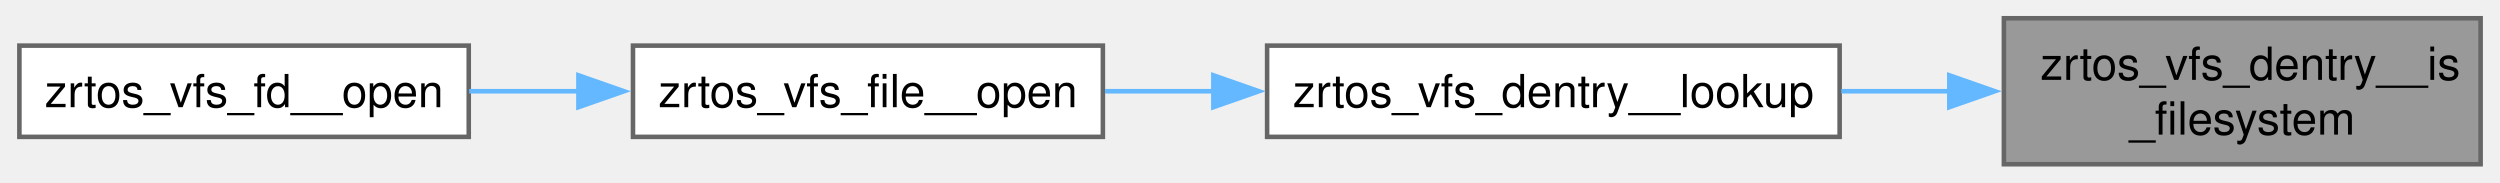
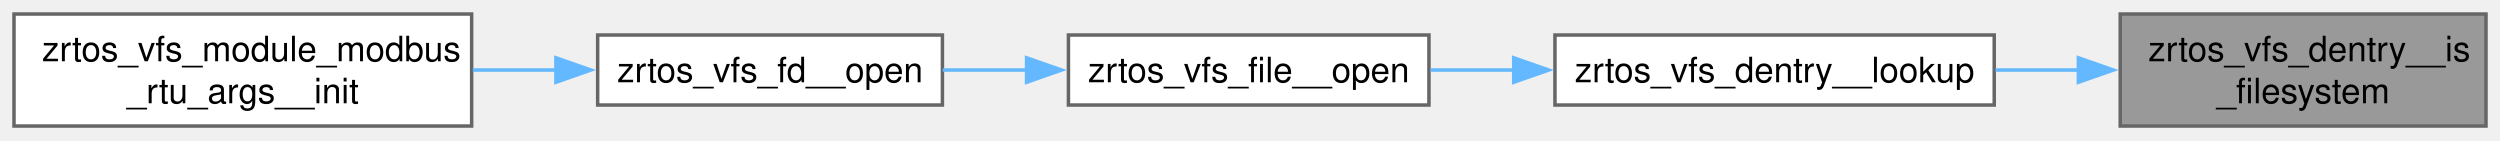
- <svg xmlns="http://www.w3.org/2000/svg" xmlns:xlink="http://www.w3.org/1999/xlink" width="548pt" height="40pt" viewBox="0.00 0.00 547.50 40.00">
+ <svg xmlns="http://www.w3.org/2000/svg" xmlns:xlink="http://www.w3.org/1999/xlink" width="714pt" height="40pt" viewBox="0.00 0.00 714.25 40.00">
  <g id="graph0" class="graph" transform="scale(1 1) rotate(0) translate(4 36)">
    <g id="Node000001" class="node">
      <g id="a_Node000001">
        <a xlink:title=" ">
-           <polygon fill="#999999" stroke="#666666" points="539.5,-32 435,-32 435,0 539.5,0 539.5,-32" />
-           <text text-anchor="start" x="443" y="-18.5" font-family="Helvetica,sans-Serif" font-size="10.00">zrtos_vfs_dentry__is</text>
-           <text text-anchor="middle" x="487.25" y="-6.5" font-family="Helvetica,sans-Serif" font-size="10.00">_filesystem</text>
+           <polygon fill="#999999" stroke="#666666" points="706.25,-32 601.75,-32 601.75,0 706.25,0 706.25,-32" />
+           <text text-anchor="start" x="609.75" y="-18.5" font-family="Helvetica,sans-Serif" font-size="10.00">zrtos_vfs_dentry__is</text>
+           <text text-anchor="middle" x="654" y="-6.5" font-family="Helvetica,sans-Serif" font-size="10.00">_filesystem</text>
        </a>
      </g>
    </g>
    <g id="Node000002" class="node">
      <g id="a_Node000002">
        <a xlink:href="vfs__dentry_8h.html#a25c3d8504af7c99c7fe0705919e4bba6" target="_top" xlink:title=" ">
-           <polygon fill="white" stroke="#666666" points="399,-26 273.5,-26 273.5,-6 399,-6 399,-26" />
-           <text text-anchor="middle" x="336.25" y="-12.5" font-family="Helvetica,sans-Serif" font-size="10.00">zrtos_vfs_dentry__lookup</text>
+           <polygon fill="white" stroke="#666666" points="565.75,-26 440.25,-26 440.25,-6 565.75,-6 565.75,-26" />
+           <text text-anchor="middle" x="503" y="-12.5" font-family="Helvetica,sans-Serif" font-size="10.00">zrtos_vfs_dentry__lookup</text>
        </a>
      </g>
    </g>
    <g id="edge1_Node000001_Node000002" class="edge">
      <g id="a_edge1_Node000001_Node000002">
        <a xlink:title=" ">
-           <path fill="none" stroke="#63b8ff" d="M423.18,-16C415.29,-16 407.24,-16 399.37,-16" />
-           <polygon fill="#63b8ff" stroke="#63b8ff" points="423.04,-19.5 433.04,-16 423.04,-12.5 423.04,-19.5" />
+           <path fill="none" stroke="#63b8ff" d="M589.93,-16C582.04,-16 573.99,-16 566.12,-16" />
+           <polygon fill="#63b8ff" stroke="#63b8ff" points="589.79,-19.5 599.79,-16 589.79,-12.5 589.79,-19.5" />
        </a>
      </g>
    </g>
    <g id="Node000003" class="node">
      <g id="a_Node000003">
-         <a xlink:href="vfs__file_8h.html#a927d7e3ca83d067440360207ba94b0fe" target="_top" xlink:title=" ">
-           <polygon fill="white" stroke="#666666" points="237.5,-26 134.5,-26 134.5,-6 237.5,-6 237.5,-26" />
-           <text text-anchor="middle" x="186" y="-12.5" font-family="Helvetica,sans-Serif" font-size="10.00">zrtos_vfs_file__open</text>
+         <a xlink:href="vfs__file_8h.html#a5e35099a788e6bd302890a2da12cdb10" target="_top" xlink:title=" ">
+           <polygon fill="white" stroke="#666666" points="404.25,-26 301.25,-26 301.25,-6 404.25,-6 404.25,-26" />
+           <text text-anchor="middle" x="352.75" y="-12.5" font-family="Helvetica,sans-Serif" font-size="10.00">zrtos_vfs_file__open</text>
        </a>
      </g>
    </g>
    <g id="edge2_Node000002_Node000003" class="edge">
      <g id="a_edge2_Node000002_Node000003">
        <a xlink:title=" ">
-           <path fill="none" stroke="#63b8ff" d="M261.87,-16C253.79,-16 245.7,-16 237.98,-16" />
-           <polygon fill="#63b8ff" stroke="#63b8ff" points="261.72,-19.5 271.72,-16 261.72,-12.5 261.72,-19.5" />
+           <path fill="none" stroke="#63b8ff" d="M428.62,-16C420.54,-16 412.45,-16 404.73,-16" />
+           <polygon fill="#63b8ff" stroke="#63b8ff" points="428.47,-19.5 438.47,-16 428.47,-12.5 428.47,-19.5" />
        </a>
      </g>
    </g>
    <g id="Node000004" class="node">
      <g id="a_Node000004">
-         <a xlink:href="vfs__fd_8h.html#a3e034b78f0f647eb2c449d3fb832a951" target="_top" xlink:title=" ">
-           <polygon fill="white" stroke="#666666" points="98.5,-26 0,-26 0,-6 98.5,-6 98.5,-26" />
-           <text text-anchor="middle" x="49.25" y="-12.5" font-family="Helvetica,sans-Serif" font-size="10.00">zrtos_vfs_fd__open</text>
+         <a xlink:href="vfs__fd_8h.html#a3d77749f16d0a3f932c58f9ae0c20e1c" target="_top" xlink:title=" ">
+           <polygon fill="white" stroke="#666666" points="265.25,-26 166.75,-26 166.75,-6 265.25,-6 265.25,-26" />
+           <text text-anchor="middle" x="216" y="-12.5" font-family="Helvetica,sans-Serif" font-size="10.00">zrtos_vfs_fd__open</text>
        </a>
      </g>
    </g>
    <g id="edge3_Node000003_Node000004" class="edge">
      <g id="a_edge3_Node000003_Node000004">
        <a xlink:title=" ">
-           <path fill="none" stroke="#63b8ff" d="M122.72,-16C114.62,-16 106.42,-16 98.59,-16" />
-           <polygon fill="#63b8ff" stroke="#63b8ff" points="122.54,-19.5 132.54,-16 122.54,-12.5 122.54,-19.5" />
+           <path fill="none" stroke="#63b8ff" d="M289.47,-16C281.37,-16 273.17,-16 265.34,-16" />
+           <polygon fill="#63b8ff" stroke="#63b8ff" points="289.29,-19.5 299.29,-16 289.29,-12.5 289.29,-19.5" />
+         </a>
+       </g>
+     </g>
+     <g id="Node000005" class="node">
+       <g id="a_Node000005">
+         <a xlink:href="rtu_8h.html#aac1c0a8f15ec0cd7540f53a61fe9ff08" target="_top" xlink:title=" ">
+           <polygon fill="white" stroke="#666666" points="130.75,-32 0,-32 0,0 130.75,0 130.75,-32" />
+           <text text-anchor="start" x="8" y="-18.5" font-family="Helvetica,sans-Serif" font-size="10.00">zrtos_vfs_module_modbus</text>
+           <text text-anchor="middle" x="65.38" y="-6.5" font-family="Helvetica,sans-Serif" font-size="10.00">_rtu_args__init</text>
+         </a>
+       </g>
+     </g>
+     <g id="edge4_Node000004_Node000005" class="edge">
+       <g id="a_edge4_Node000004_Node000005">
+         <a xlink:title=" ">
+           <path fill="none" stroke="#63b8ff" d="M155,-16C147.13,-16 139.04,-16 131.09,-16" />
+           <polygon fill="#63b8ff" stroke="#63b8ff" points="154.82,-19.5 164.82,-16 154.82,-12.5 154.82,-19.5" />
        </a>
      </g>
    </g>
  </g>
</svg>
